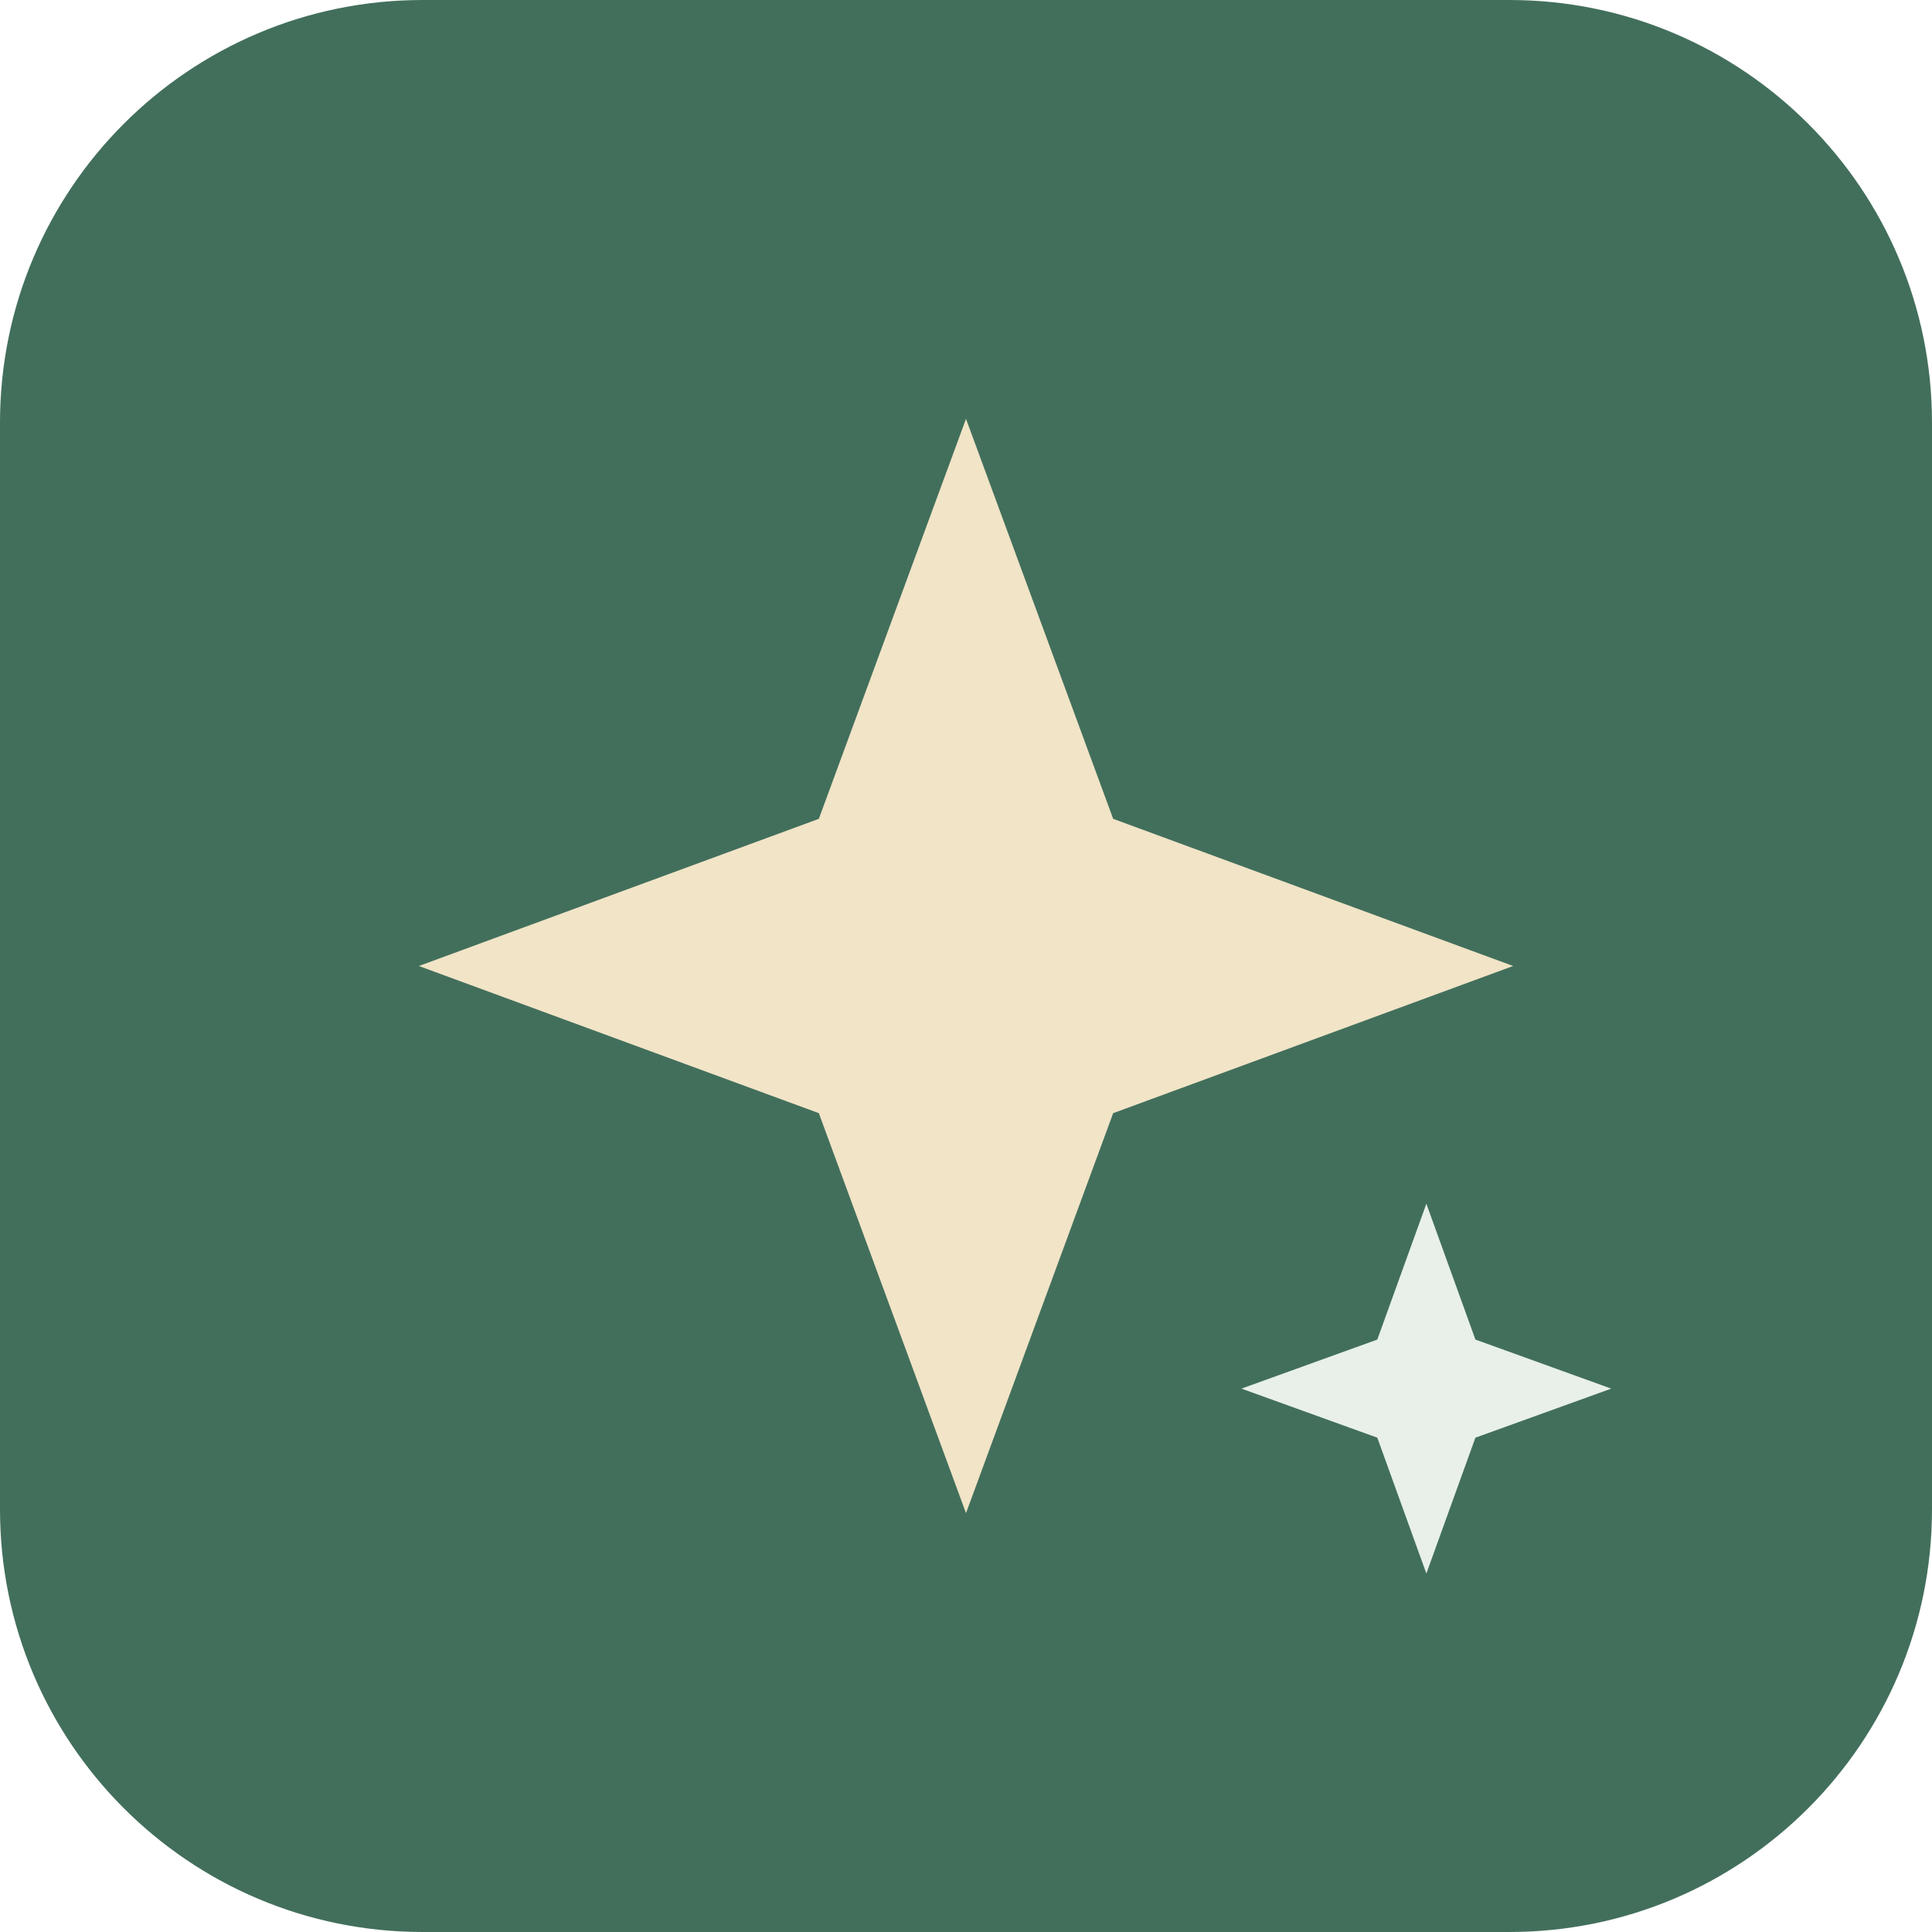
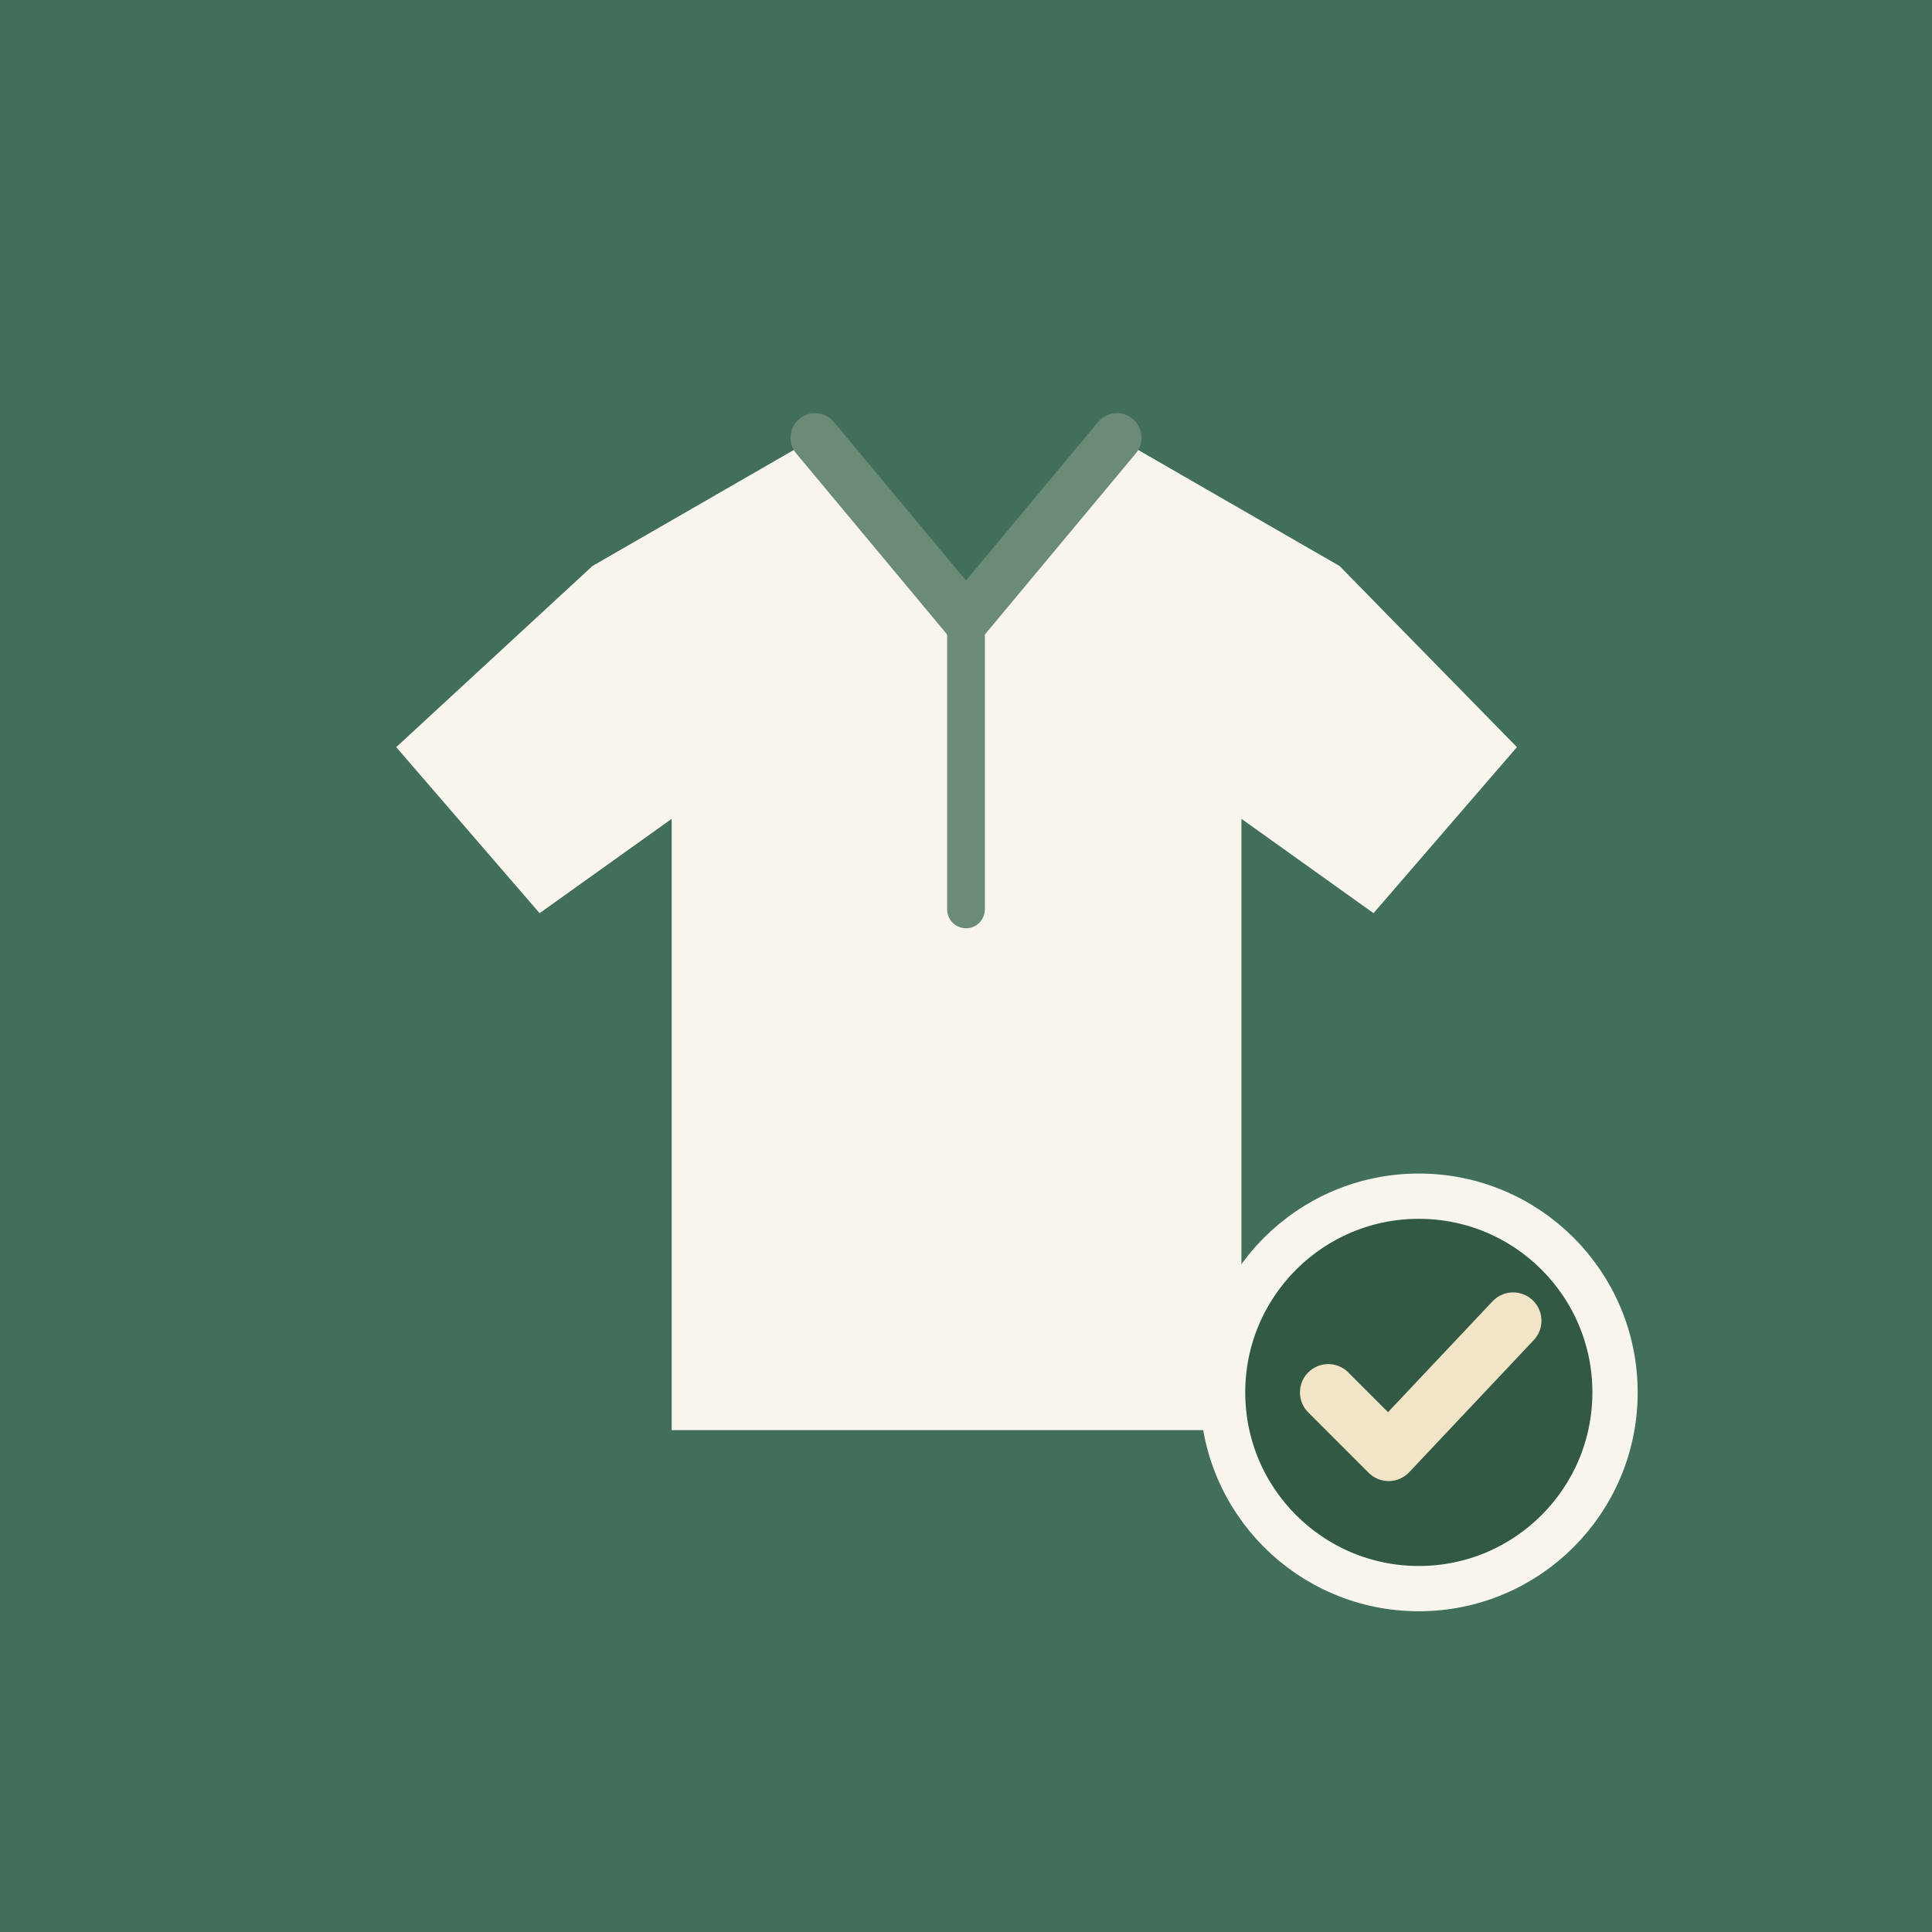
<svg xmlns="http://www.w3.org/2000/svg" width="512" height="512" viewBox="0 0 512 512">
-   <rect width="512" height="512" rx="112" fill="#426f5c" />
-   <path d="m256 111 39 106 106 39-106 39-39 106-39-106-106-39 106-39z" fill="#f1e4c7" />
-   <path d="m378 319 13 36 36 13-36 13-13 36-13-36-36-13 36-13z" fill="#e8f0e9" />
+   <rect width="512" height="512" fill="#426f5c" />
+   <path d="m157 150 59-34 40 39 40-39 59 34 47 48-38 44-35-25v162H178V217l-35 25-38-44z" fill="#f8f5ed" />
+   <path d="m216 116 40 48 40-48" fill="none" stroke="#6c8b77" stroke-linecap="round" stroke-linejoin="round" stroke-width="13" />
+   <path d="M256 164v77" fill="none" stroke="#6c8b77" stroke-linecap="round" stroke-width="10" />
+   <circle cx="256" cy="190" r="4.5" fill="#6c8b77" />
+   <circle cx="256" cy="218" r="4.5" fill="#6c8b77" />
+   <circle cx="376" cy="369" r="52" fill="#315943" stroke="#f8f5ed" stroke-width="12" />
+   <path d="m352 369 16 16 33-35" fill="none" stroke="#f1e4c7" stroke-linecap="round" stroke-linejoin="round" stroke-width="15" />
</svg>
